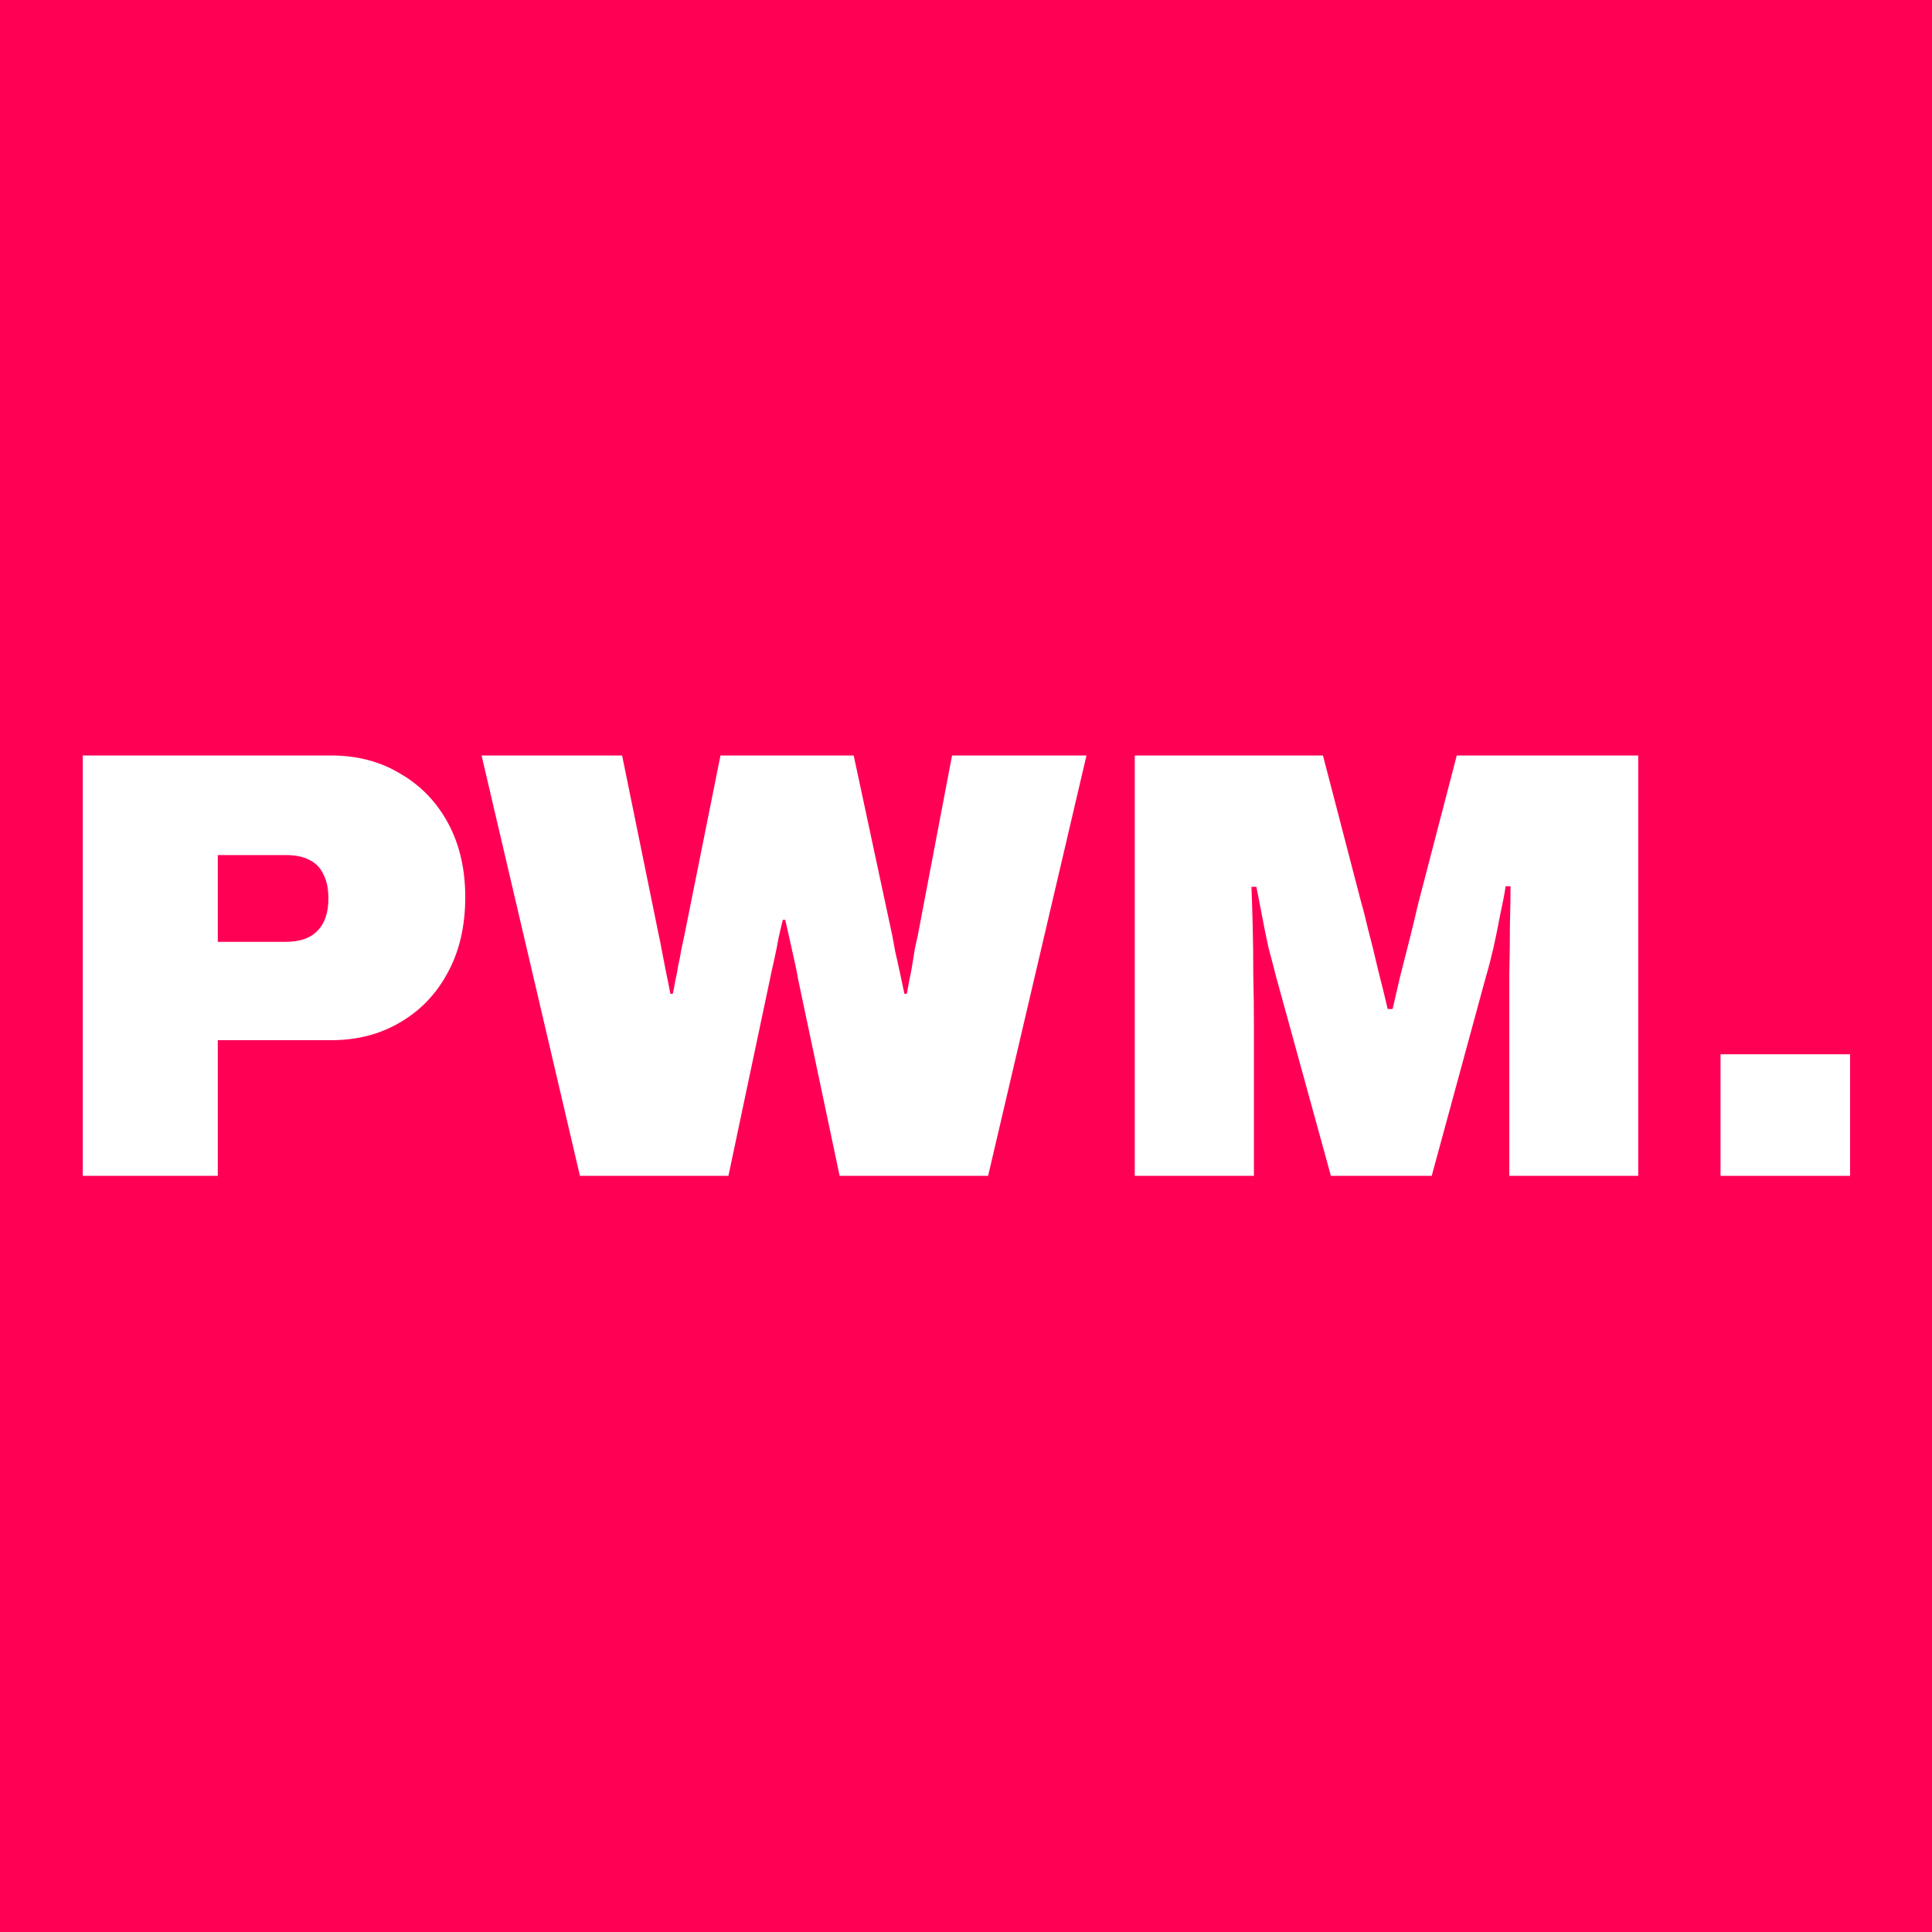
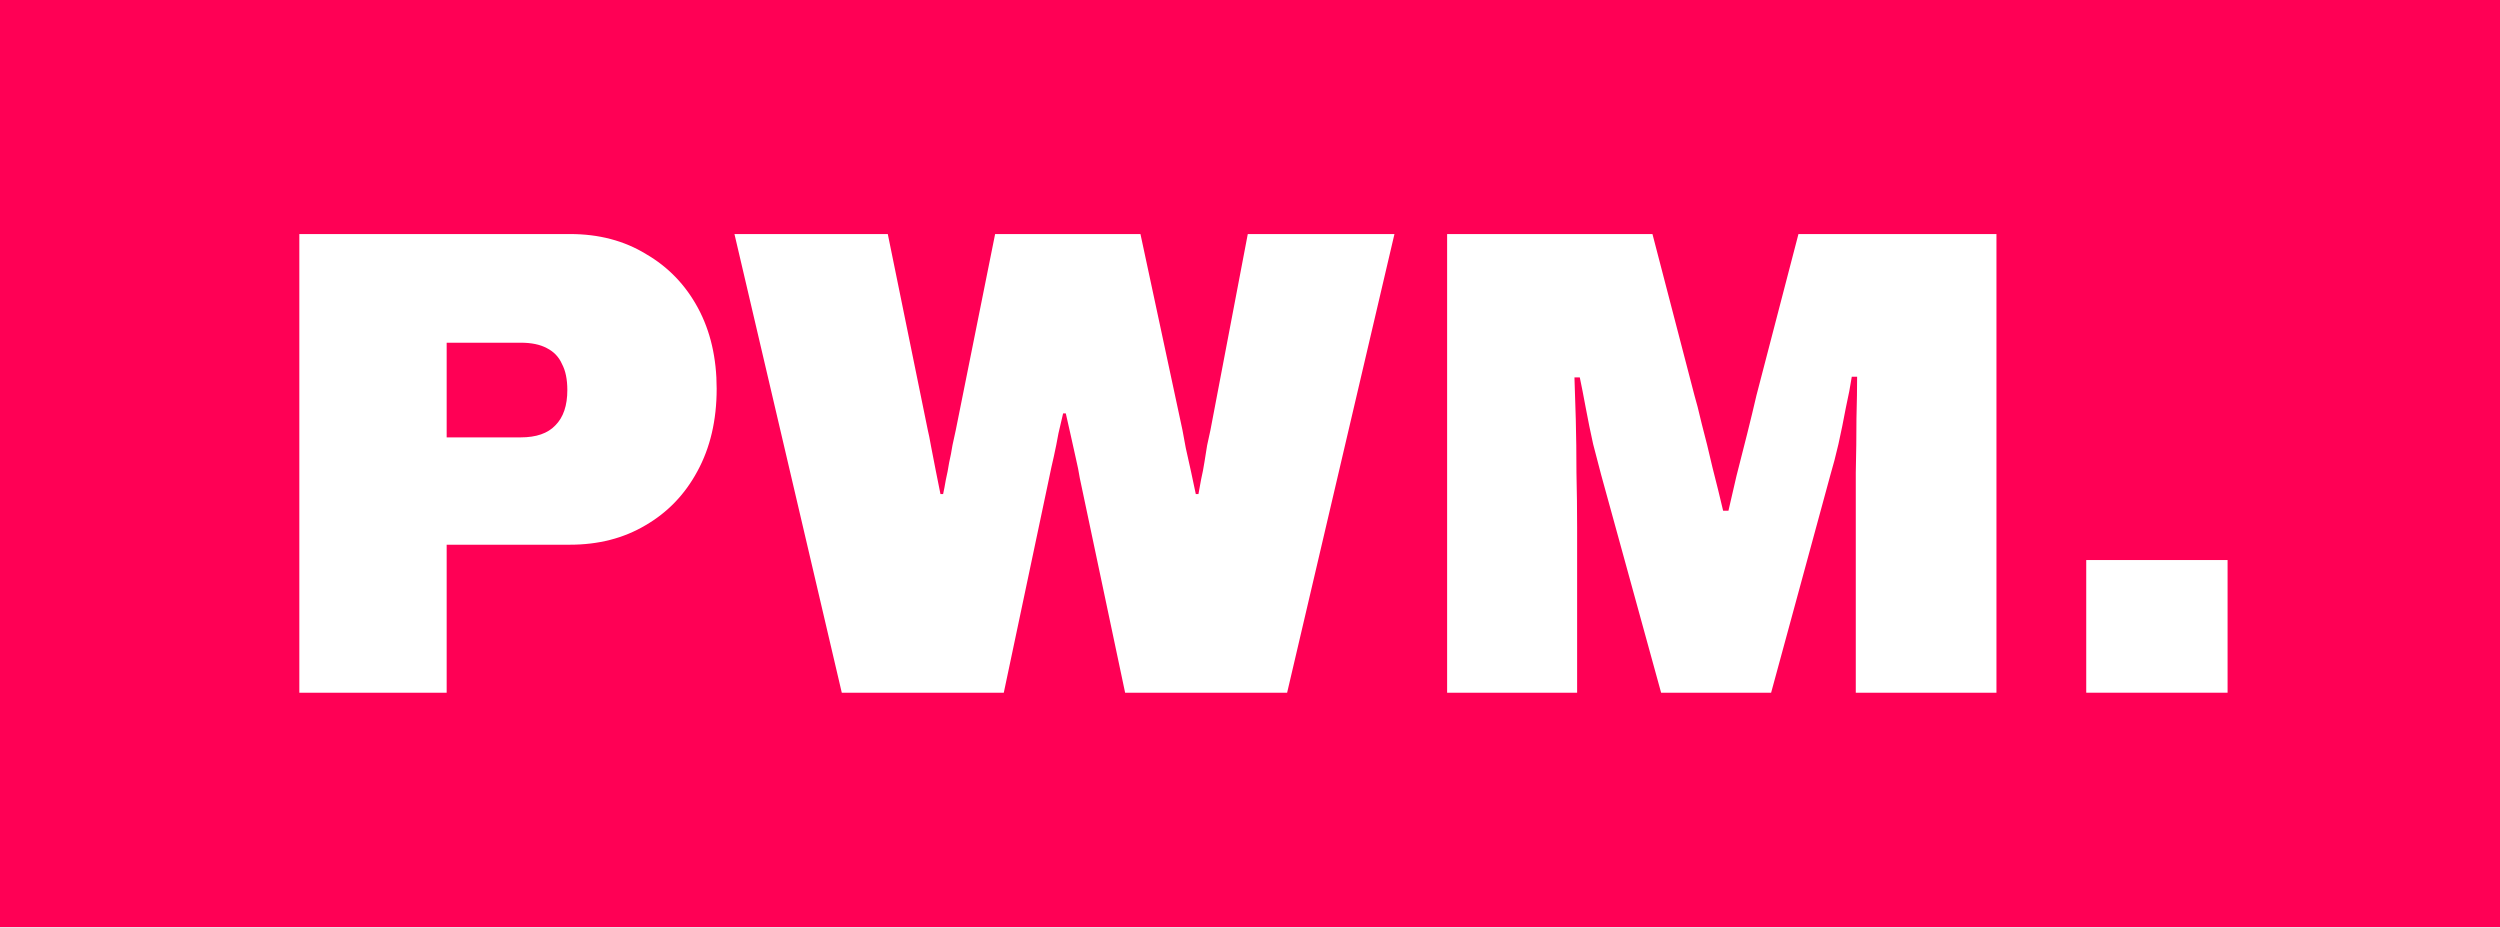
- <svg xmlns="http://www.w3.org/2000/svg" width="480" height="480" viewBox="0 0 480 480">
-   <rect width="480" height="480" fill="#FF0055" />
-   <g transform="translate(-47.6 134.4) scale(1.186)">
-     <path d="M400.558 133V107.528H427.694V133H400.558Z" fill="white" />
-     <path d="M277.847 133V44.936H317.271L325.335 75.912C325.676 77.021 326.146 78.856 326.743 81.416C327.426 83.976 328.108 86.749 328.791 89.736C329.559 92.723 330.242 95.496 330.839 98.056H331.863C332.29 96.179 332.802 93.96 333.399 91.4C334.082 88.755 334.764 86.067 335.447 83.336C336.13 80.605 336.727 78.131 337.239 75.912L345.303 44.936H383.319V133H356.311V101.256C356.311 97.843 356.311 94.344 356.311 90.76C356.396 87.091 356.439 83.635 356.439 80.392C356.524 77.149 356.567 74.461 356.567 72.328H355.543C355.287 74.035 354.903 76.04 354.391 78.344C353.964 80.648 353.495 82.952 352.983 85.256C352.471 87.475 351.959 89.437 351.447 91.144L340.055 133H318.935L307.415 91.144C306.988 89.437 306.476 87.475 305.879 85.256C305.367 82.952 304.898 80.648 304.471 78.344C304.044 76.04 303.66 74.077 303.319 72.456H302.295C302.38 74.589 302.466 77.277 302.551 80.52C302.636 83.763 302.679 87.176 302.679 90.76C302.764 94.344 302.807 97.843 302.807 101.256V133H277.847Z" fill="white" />
-     <path d="M161.623 133L141.015 44.936H170.455L178.135 82.568C178.306 83.251 178.519 84.317 178.775 85.768C179.031 87.133 179.33 88.669 179.671 90.376C180.012 91.997 180.311 93.491 180.567 94.856H181.079C181.25 94.088 181.42 93.192 181.591 92.168C181.847 91.059 182.06 89.949 182.231 88.84C182.487 87.731 182.7 86.621 182.871 85.512C183.127 84.403 183.34 83.421 183.511 82.568L191.063 44.936H218.967L227.031 82.568C227.202 83.421 227.415 84.573 227.671 86.024C228.012 87.475 228.354 89.011 228.695 90.632C229.036 92.168 229.335 93.576 229.591 94.856H230.103C230.274 94.003 230.444 93.064 230.615 92.04C230.871 90.931 231.084 89.821 231.255 88.712C231.426 87.603 231.596 86.536 231.767 85.512C232.023 84.403 232.236 83.421 232.407 82.568L239.575 44.936H267.735L247.127 133H216.023L207.319 91.784C207.148 90.675 206.892 89.395 206.551 87.944C206.21 86.408 205.868 84.872 205.527 83.336C205.186 81.8 204.887 80.477 204.631 79.368H204.119C203.863 80.392 203.564 81.672 203.223 83.208C202.967 84.659 202.668 86.152 202.327 87.688C201.986 89.139 201.687 90.504 201.431 91.784L192.727 133H161.623Z" fill="white" />
-     <path d="M57.472 133V44.936H109.44C114.987 44.936 119.851 46.216 124.032 48.776C128.299 51.251 131.627 54.707 134.016 59.144C136.405 63.581 137.6 68.744 137.6 74.632C137.6 80.691 136.363 85.981 133.888 90.504C131.499 94.941 128.171 98.397 123.904 100.872C119.723 103.347 114.901 104.584 109.44 104.584H85.76V133H57.472ZM85.76 83.976H99.968C102.955 83.976 105.173 83.208 106.624 81.672C108.16 80.136 108.928 77.875 108.928 74.888C108.928 72.84 108.587 71.176 107.904 69.896C107.307 68.531 106.325 67.507 104.96 66.824C103.68 66.141 102.016 65.8 99.968 65.8H85.76V83.976Z" fill="white" />
-   </g>
+ <svg xmlns="http://www.w3.org/2000/svg" width="480" height="178" viewBox="0 0 480 178" fill="none">
+   <rect width="480" height="178" fill="#FF0055" />
+   <path d="M400.558 133V107.528H427.694V133H400.558Z" fill="white" />
+   <path d="M277.847 133V44.936H317.271L325.335 75.912C325.676 77.021 326.146 78.856 326.743 81.416C327.426 83.976 328.108 86.749 328.791 89.736C329.559 92.723 330.242 95.496 330.839 98.056H331.863C332.29 96.179 332.802 93.96 333.399 91.4C334.082 88.755 334.764 86.067 335.447 83.336C336.13 80.605 336.727 78.131 337.239 75.912L345.303 44.936H383.319V133H356.311V101.256C356.311 97.843 356.311 94.344 356.311 90.76C356.396 87.091 356.439 83.635 356.439 80.392C356.524 77.149 356.567 74.461 356.567 72.328H355.543C355.287 74.035 354.903 76.04 354.391 78.344C353.964 80.648 353.495 82.952 352.983 85.256C352.471 87.475 351.959 89.437 351.447 91.144L340.055 133H318.935L307.415 91.144C306.988 89.437 306.476 87.475 305.879 85.256C305.367 82.952 304.898 80.648 304.471 78.344C304.044 76.04 303.66 74.077 303.319 72.456H302.295C302.38 74.589 302.466 77.277 302.551 80.52C302.636 83.763 302.679 87.176 302.679 90.76C302.764 94.344 302.807 97.843 302.807 101.256V133H277.847Z" fill="white" />
+   <path d="M161.623 133L141.015 44.936H170.455L178.135 82.568C178.306 83.251 178.519 84.317 178.775 85.768C179.031 87.133 179.33 88.669 179.671 90.376C180.012 91.997 180.311 93.491 180.567 94.856H181.079C181.25 94.088 181.42 93.192 181.591 92.168C181.847 91.059 182.06 89.949 182.231 88.84C182.487 87.731 182.7 86.621 182.871 85.512C183.127 84.403 183.34 83.421 183.511 82.568L191.063 44.936H218.967L227.031 82.568C227.202 83.421 227.415 84.573 227.671 86.024C228.012 87.475 228.354 89.011 228.695 90.632C229.036 92.168 229.335 93.576 229.591 94.856H230.103C230.274 94.003 230.444 93.064 230.615 92.04C230.871 90.931 231.084 89.821 231.255 88.712C231.426 87.603 231.596 86.536 231.767 85.512C232.023 84.403 232.236 83.421 232.407 82.568L239.575 44.936H267.735L247.127 133H216.023L207.319 91.784C207.148 90.675 206.892 89.395 206.551 87.944C206.21 86.408 205.868 84.872 205.527 83.336C205.186 81.8 204.887 80.477 204.631 79.368H204.119C203.863 80.392 203.564 81.672 203.223 83.208C202.967 84.659 202.668 86.152 202.327 87.688C201.986 89.139 201.687 90.504 201.431 91.784L192.727 133H161.623Z" fill="white" />
+   <path d="M57.472 133V44.936H109.44C114.987 44.936 119.851 46.216 124.032 48.776C128.299 51.251 131.627 54.707 134.016 59.144C136.405 63.581 137.6 68.744 137.6 74.632C137.6 80.691 136.363 85.981 133.888 90.504C131.499 94.941 128.171 98.397 123.904 100.872C119.723 103.347 114.901 104.584 109.44 104.584H85.76V133H57.472ZM85.76 83.976H99.968C102.955 83.976 105.173 83.208 106.624 81.672C108.16 80.136 108.928 77.875 108.928 74.888C108.928 72.84 108.587 71.176 107.904 69.896C107.307 68.531 106.325 67.507 104.96 66.824C103.68 66.141 102.016 65.8 99.968 65.8H85.76V83.976Z" fill="white" />
</svg>
